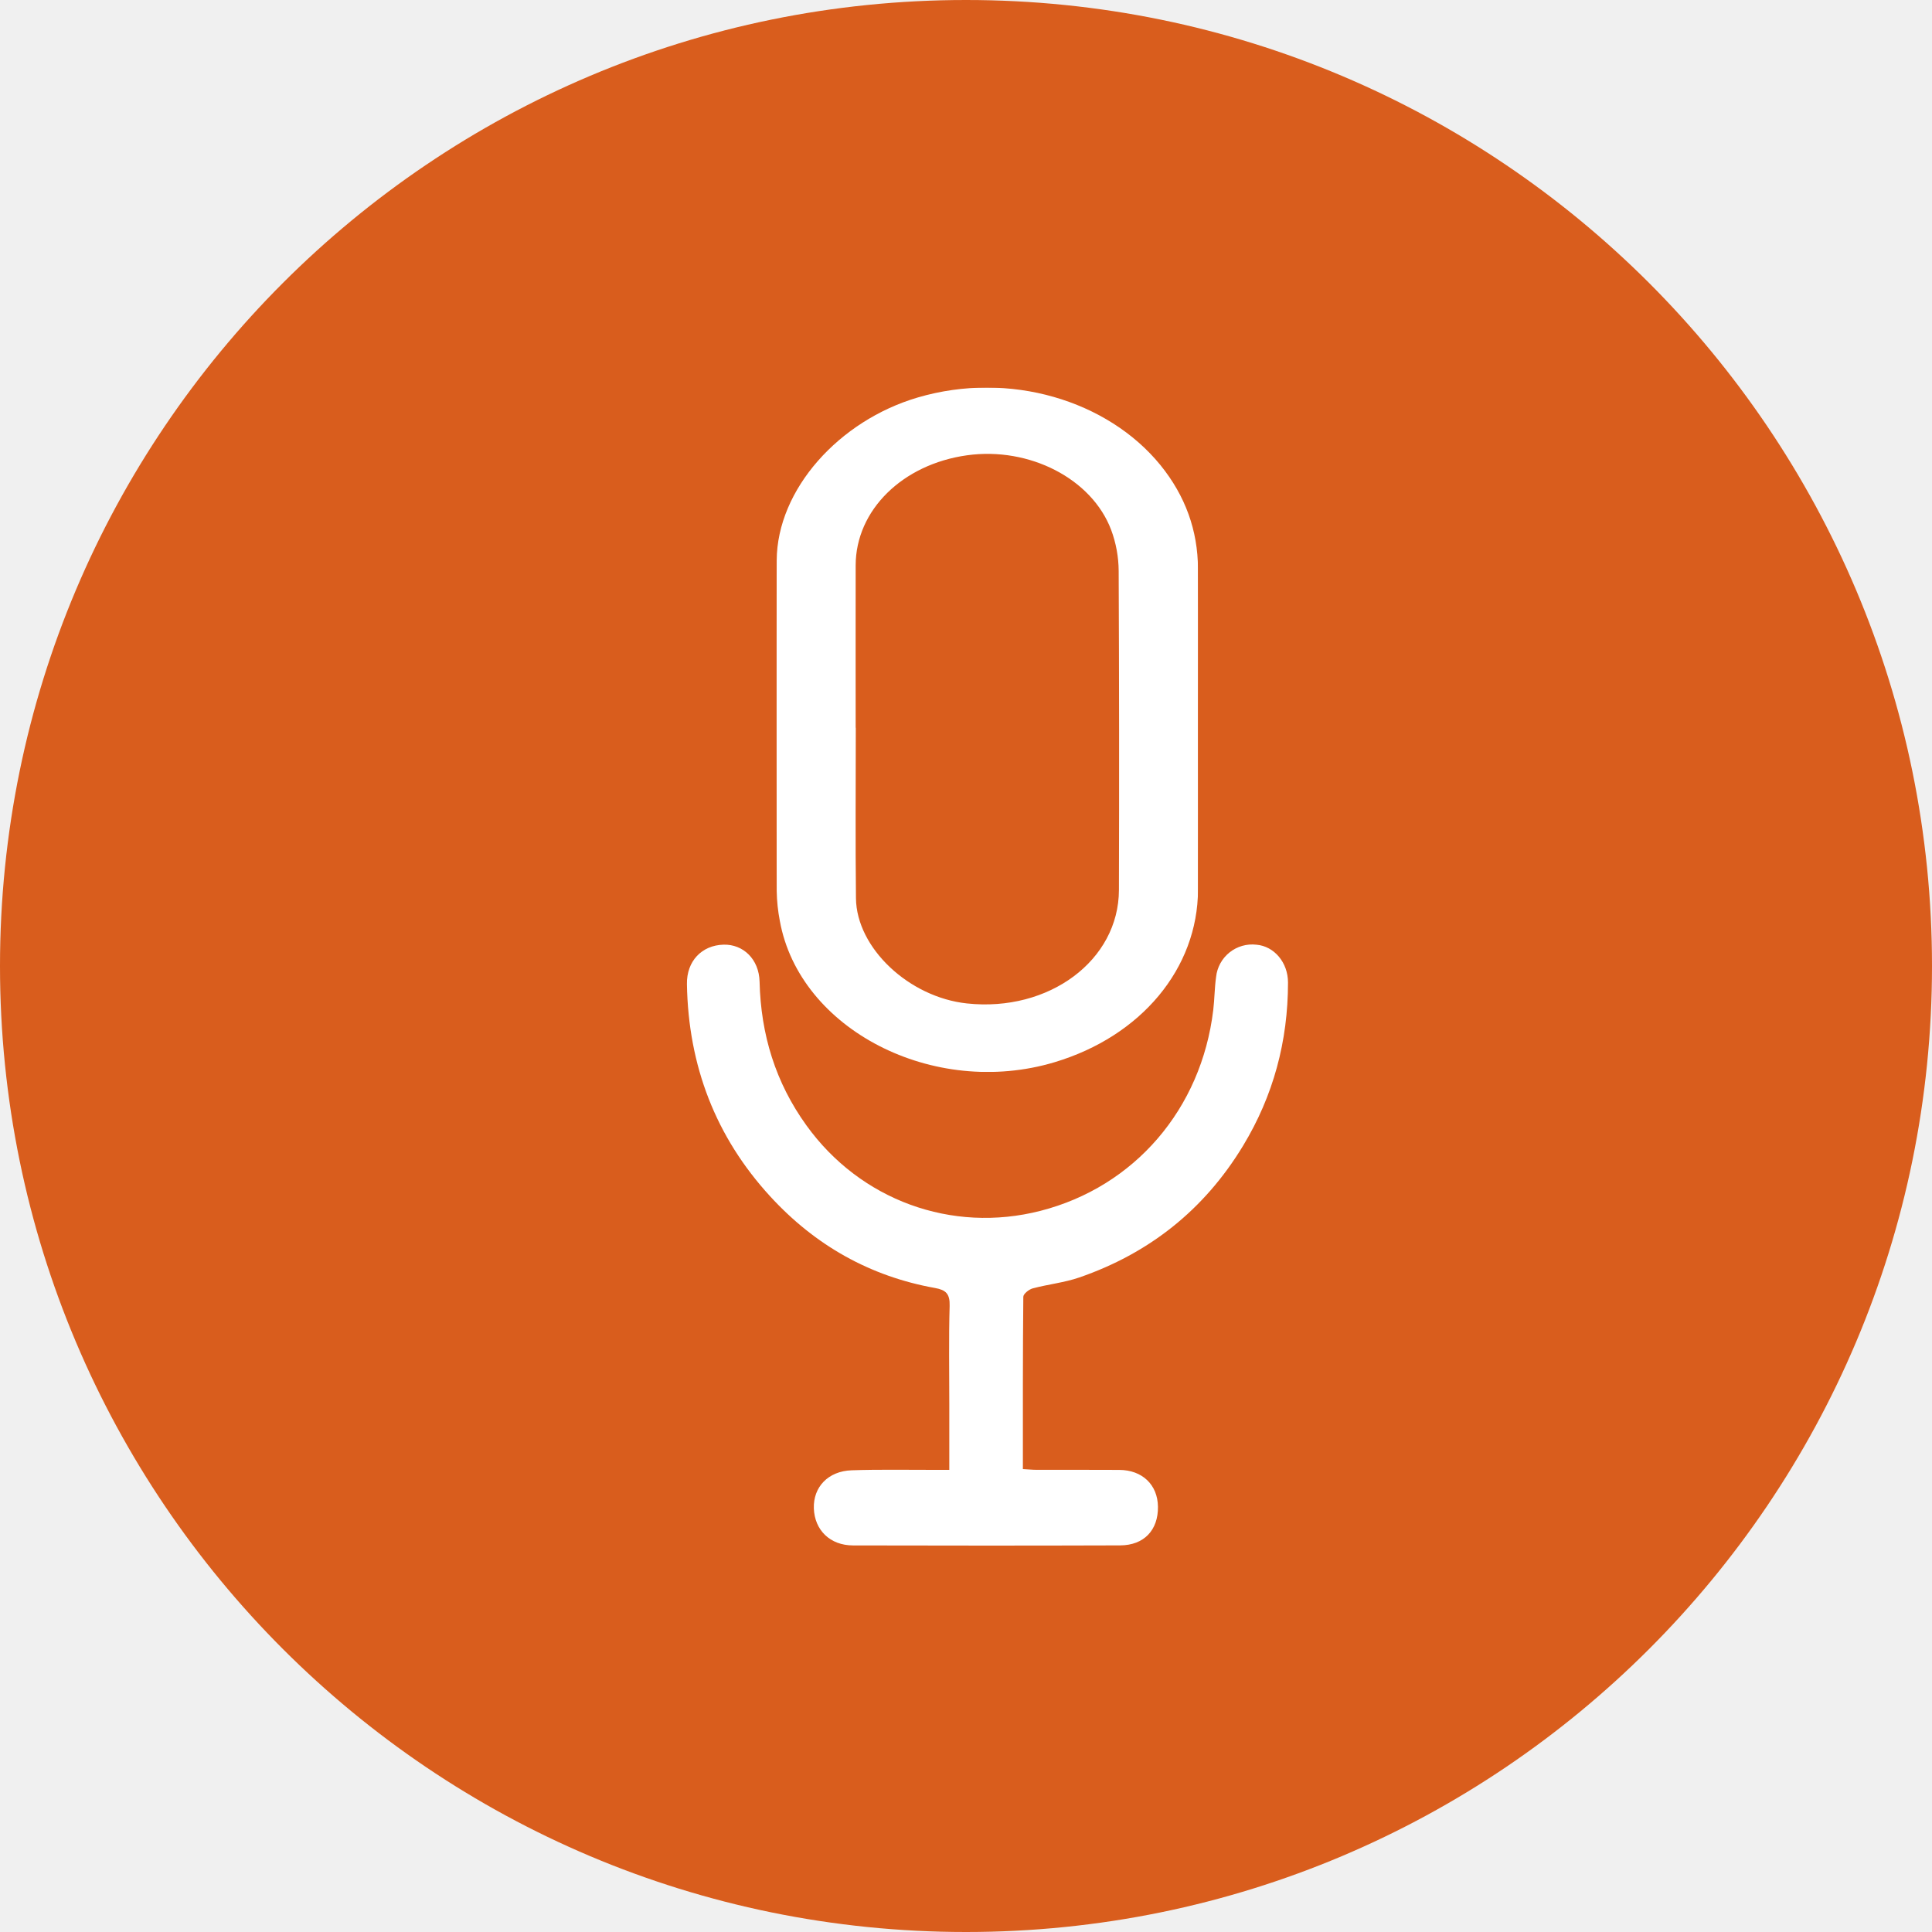
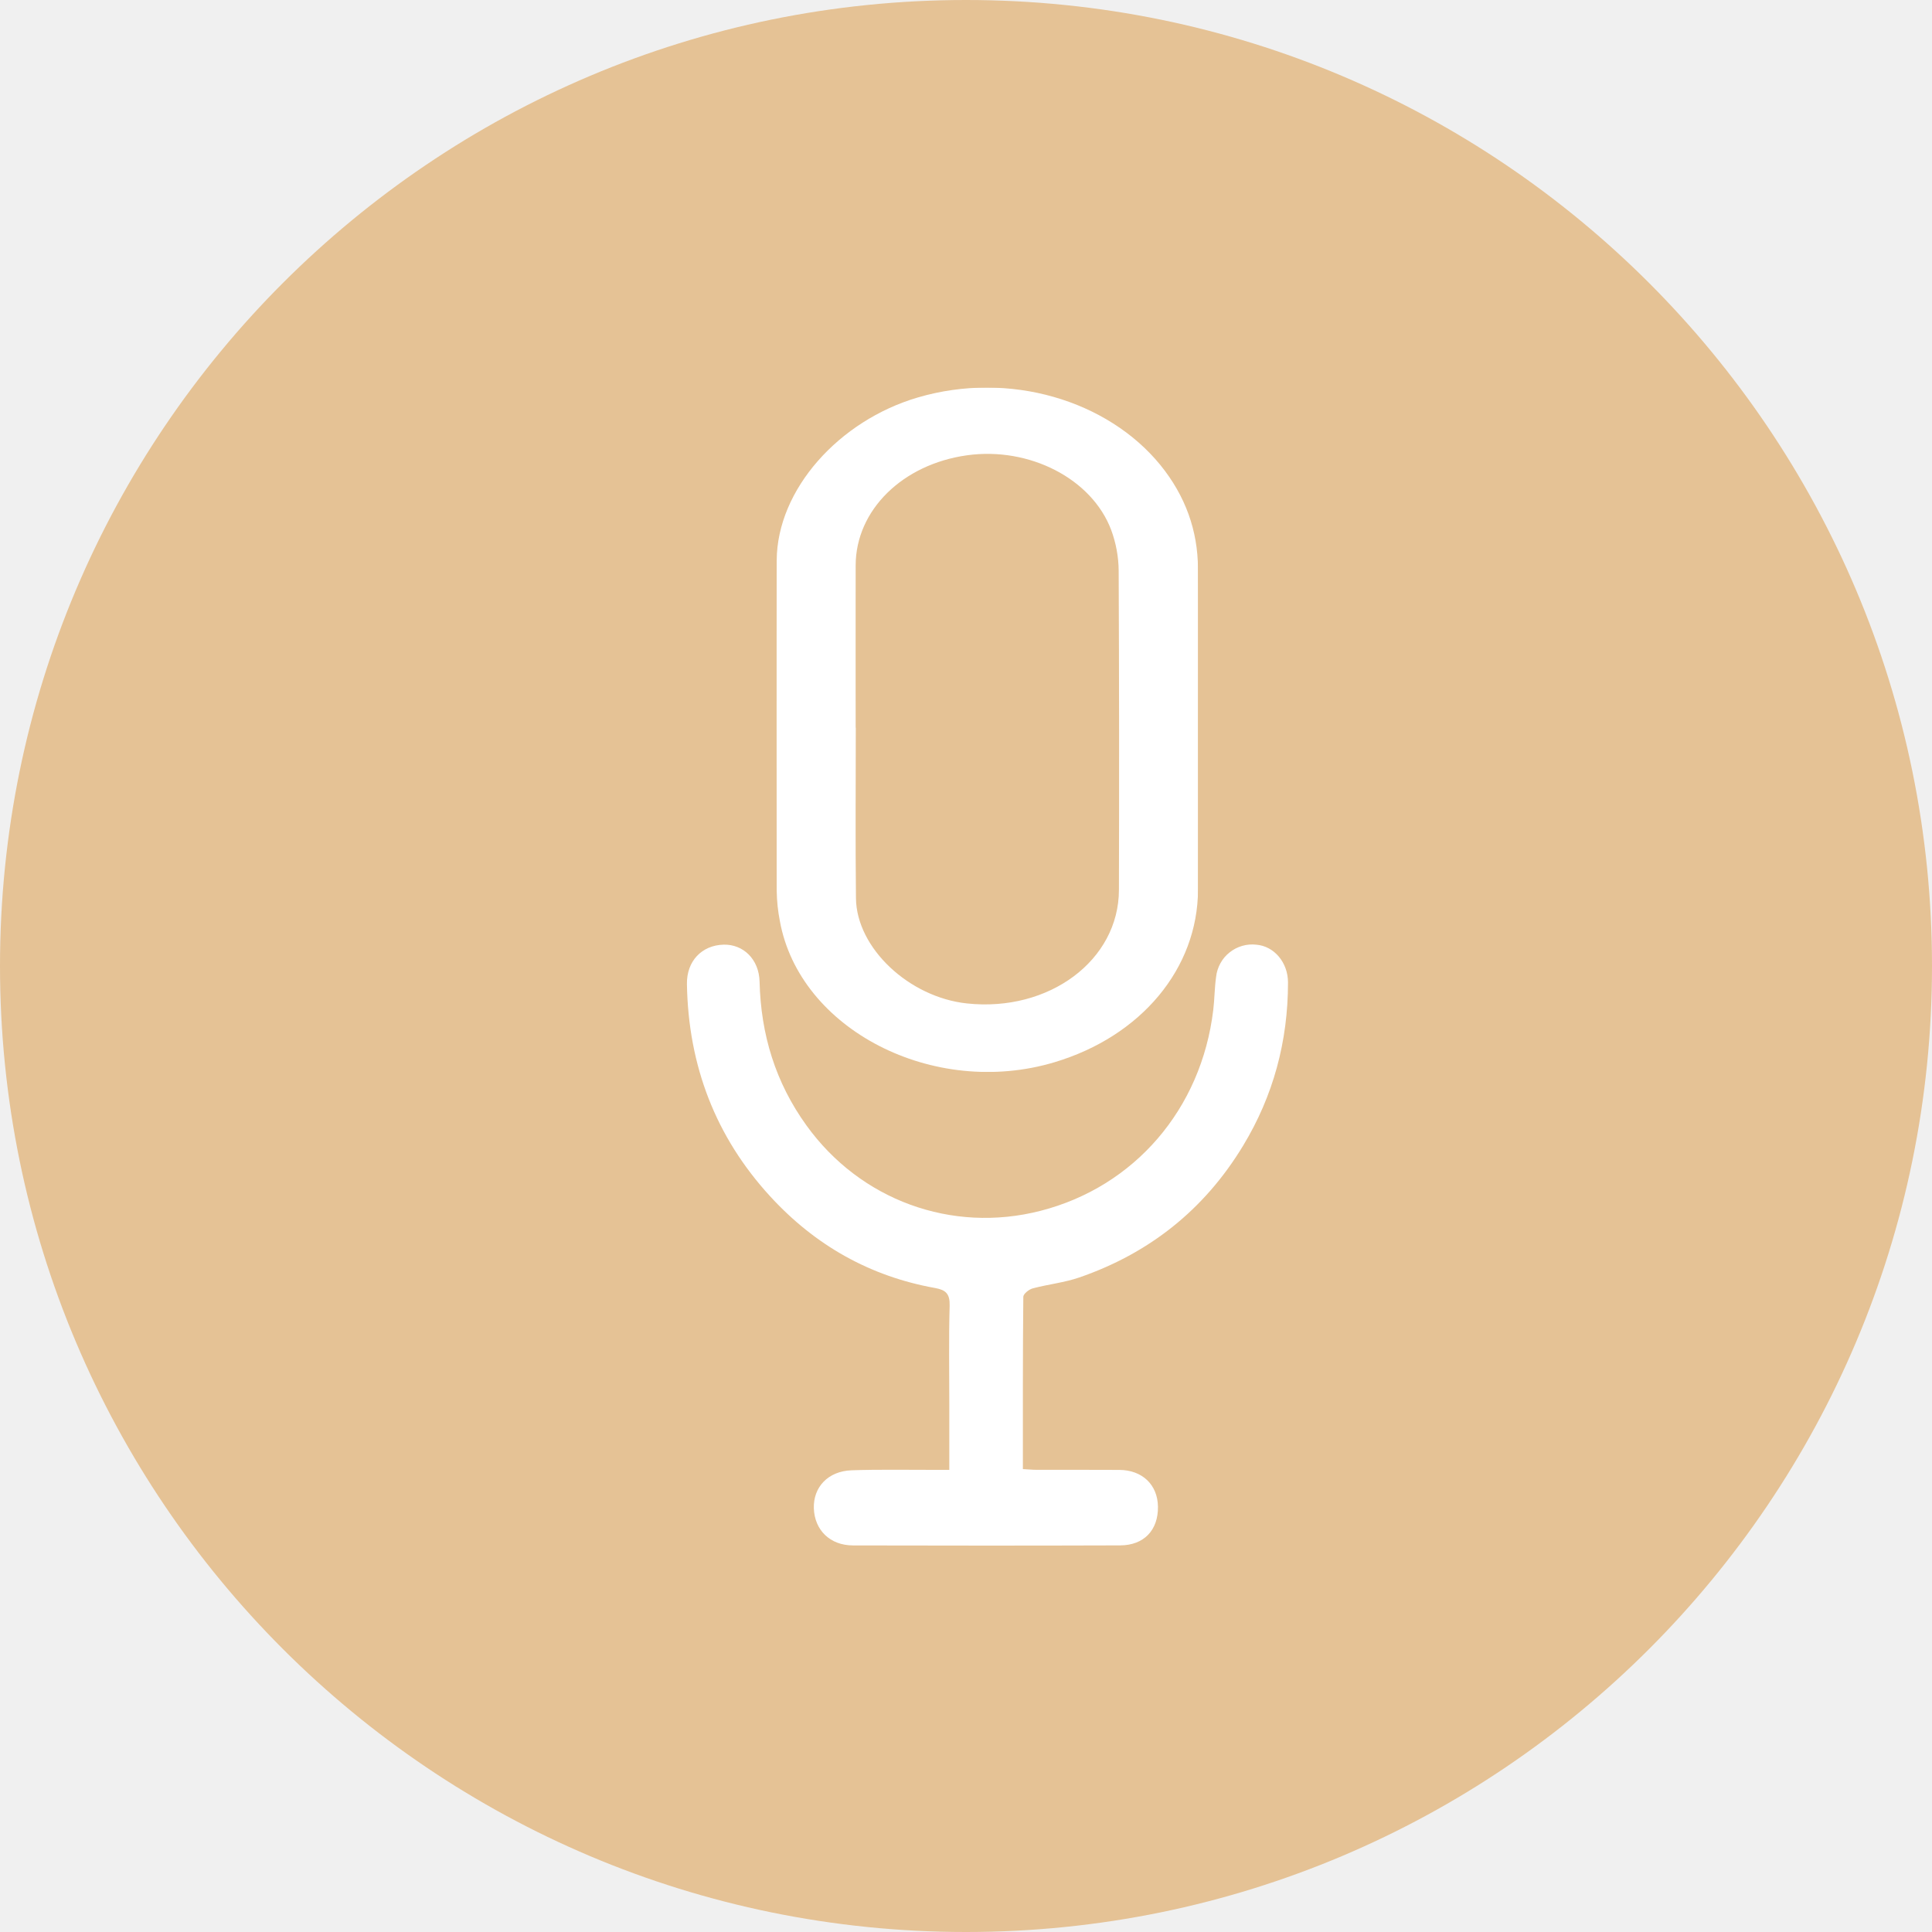
- <svg xmlns="http://www.w3.org/2000/svg" xmlns:xlink="http://www.w3.org/1999/xlink" width="45" height="45" viewBox="0 0 45 45">
+ <svg xmlns="http://www.w3.org/2000/svg" width="45" height="45" viewBox="0 0 45 45" fill="none">
+   <g clip-path="url(#clip0_5_34)">
+     <path d="M22.5 45C34.926 45 45 34.926 45 22.5C45 10.074 34.926 0 22.5 0C10.074 0 0 10.074 0 22.5C0 34.926 10.074 45 22.5 45Z" fill="#E5C295" />
+     <mask id="mask0_5_34" style="mask-type:luminance" maskUnits="userSpaceOnUse" x="18" y="9" width="10" height="16">
+       <path d="M18.086 9.027H27.906V24.968H18.086V9.027Z" fill="white" />
+     </mask>
+     <g mask="url(#mask0_5_34)">
+       <path fill-rule="evenodd" clip-rule="evenodd" d="M19.93 16.95H19.933C19.933 18.274 19.922 19.598 19.937 20.922C19.95 22.082 21.173 23.228 22.522 23.372C24.434 23.577 26.059 22.368 26.062 20.728C26.069 18.252 26.067 15.775 26.056 13.298C26.054 12.973 25.995 12.65 25.882 12.345C25.432 11.148 23.974 10.404 22.528 10.604C21.019 10.813 19.932 11.884 19.93 13.169C19.928 14.429 19.93 15.69 19.93 16.951M27.904 17.049C27.904 18.274 27.908 19.499 27.904 20.723C27.898 22.557 26.582 24.137 24.56 24.742C21.744 25.585 18.621 23.98 18.164 21.45C18.119 21.22 18.095 20.987 18.091 20.753C18.086 18.187 18.081 15.62 18.091 13.053C18.099 11.399 19.544 9.796 21.377 9.258C23.514 8.63 25.801 9.328 27.026 10.83C27.613 11.552 27.899 12.362 27.903 13.24C27.909 14.51 27.904 15.78 27.904 17.05" fill="white" />
+     </g>
+     <path fill-rule="evenodd" clip-rule="evenodd" d="M22.111 34.236V32.703C22.111 31.94 22.097 31.177 22.119 30.415C22.127 30.132 22.028 30.045 21.779 30C20.271 29.73 18.987 29.01 17.936 27.862C16.67 26.481 16.032 24.825 16 22.922C15.991 22.385 16.347 22.017 16.852 22.003C17.31 21.99 17.679 22.341 17.692 22.864C17.721 24.101 18.066 25.218 18.782 26.211C20.036 27.954 22.165 28.733 24.234 28.203C26.423 27.643 27.982 25.833 28.259 23.525C28.29 23.269 28.289 23.01 28.325 22.755C28.337 22.644 28.371 22.536 28.425 22.438C28.478 22.34 28.551 22.253 28.639 22.184C28.726 22.114 28.826 22.062 28.934 22.031C29.041 22 29.154 21.991 29.265 22.004C29.675 22.038 30 22.416 30 22.884C30 24.253 29.658 25.524 28.954 26.686C28.044 28.189 26.755 29.196 25.141 29.754C24.791 29.875 24.413 29.913 24.054 30.009C23.967 30.032 23.836 30.136 23.835 30.204C23.822 31.53 23.825 32.857 23.825 34.218C23.945 34.224 24.046 34.235 24.147 34.235C24.787 34.236 25.428 34.233 26.069 34.237C26.605 34.239 26.964 34.582 26.971 35.093C26.979 35.637 26.648 35.993 26.091 35.995C24.016 36.002 21.942 36.001 19.868 35.996C19.334 35.995 18.974 35.64 18.956 35.133C18.94 34.637 19.288 34.265 19.836 34.246C20.476 34.224 21.116 34.237 21.757 34.236H22.111Z" fill="white" />
+   </g>
  <defs>
-     <path id="a" d="M.086.027h9.82v15.941H.086z" />
+     <clipPath id="clip0_5_34">
+       <rect width="45" height="45" fill="white" />
+     </clipPath>
  </defs>
-   <g fill="none" fill-rule="evenodd">
-     <circle cx="22.5" cy="22.5" r="22.5" fill="#D95D1D" />
-     <g transform="translate(18 9)">
-       <mask id="b" fill="#fff">
-         <use xlink:href="#a" />
-       </mask>
-       <path fill="#FFF" d="M1.93 7.95h.003c0 1.324-.011 2.648.004 3.972.013 1.16 1.236 2.306 2.585 2.45 1.912.205 3.537-1.004 3.54-2.644a988.71 988.71 0 0 0-.006-7.43 2.786 2.786 0 0 0-.174-.953c-.45-1.197-1.908-1.941-3.354-1.741-1.509.209-2.596 1.28-2.598 2.565-.002 1.26 0 2.521 0 3.782m7.974.098c0 1.225.004 2.45 0 3.674-.006 1.834-1.322 3.414-3.344 4.019-2.816.843-5.939-.762-6.396-3.292a3.973 3.973 0 0 1-.073-.697c-.005-2.566-.01-5.133 0-7.7C.099 2.399 1.544.796 3.377.258 5.514-.37 7.801.328 9.026 1.83c.587.722.873 1.532.877 2.41.006 1.27.001 2.54.001 3.81" mask="url(#b)" />
-     </g>
-     <path fill="#FFF" d="M22.111 34.236v-1.533c0-.763-.014-1.526.008-2.288.008-.283-.091-.37-.34-.415-1.508-.27-2.792-.99-3.843-2.138-1.266-1.381-1.904-3.037-1.936-4.94-.009-.537.347-.905.852-.919.458-.013.827.338.84.861.029 1.237.374 2.354 1.09 3.347 1.254 1.743 3.383 2.522 5.452 1.992 2.189-.56 3.748-2.37 4.025-4.678.031-.256.03-.515.066-.77a.847.847 0 0 1 .94-.751c.41.034.735.412.735.88 0 1.369-.342 2.64-1.046 3.802-.91 1.503-2.199 2.51-3.813 3.068-.35.121-.728.159-1.087.255-.087.023-.218.127-.219.195-.013 1.326-.01 2.653-.01 4.014.12.006.221.017.322.017.64.001 1.281-.002 1.922.002.536.002.895.345.902.856.008.544-.323.9-.88.902-2.075.007-4.149.006-6.223.001-.534-.001-.894-.356-.912-.863-.016-.496.332-.868.88-.887.64-.022 1.28-.009 1.921-.01h.354" />
-   </g>
</svg>
